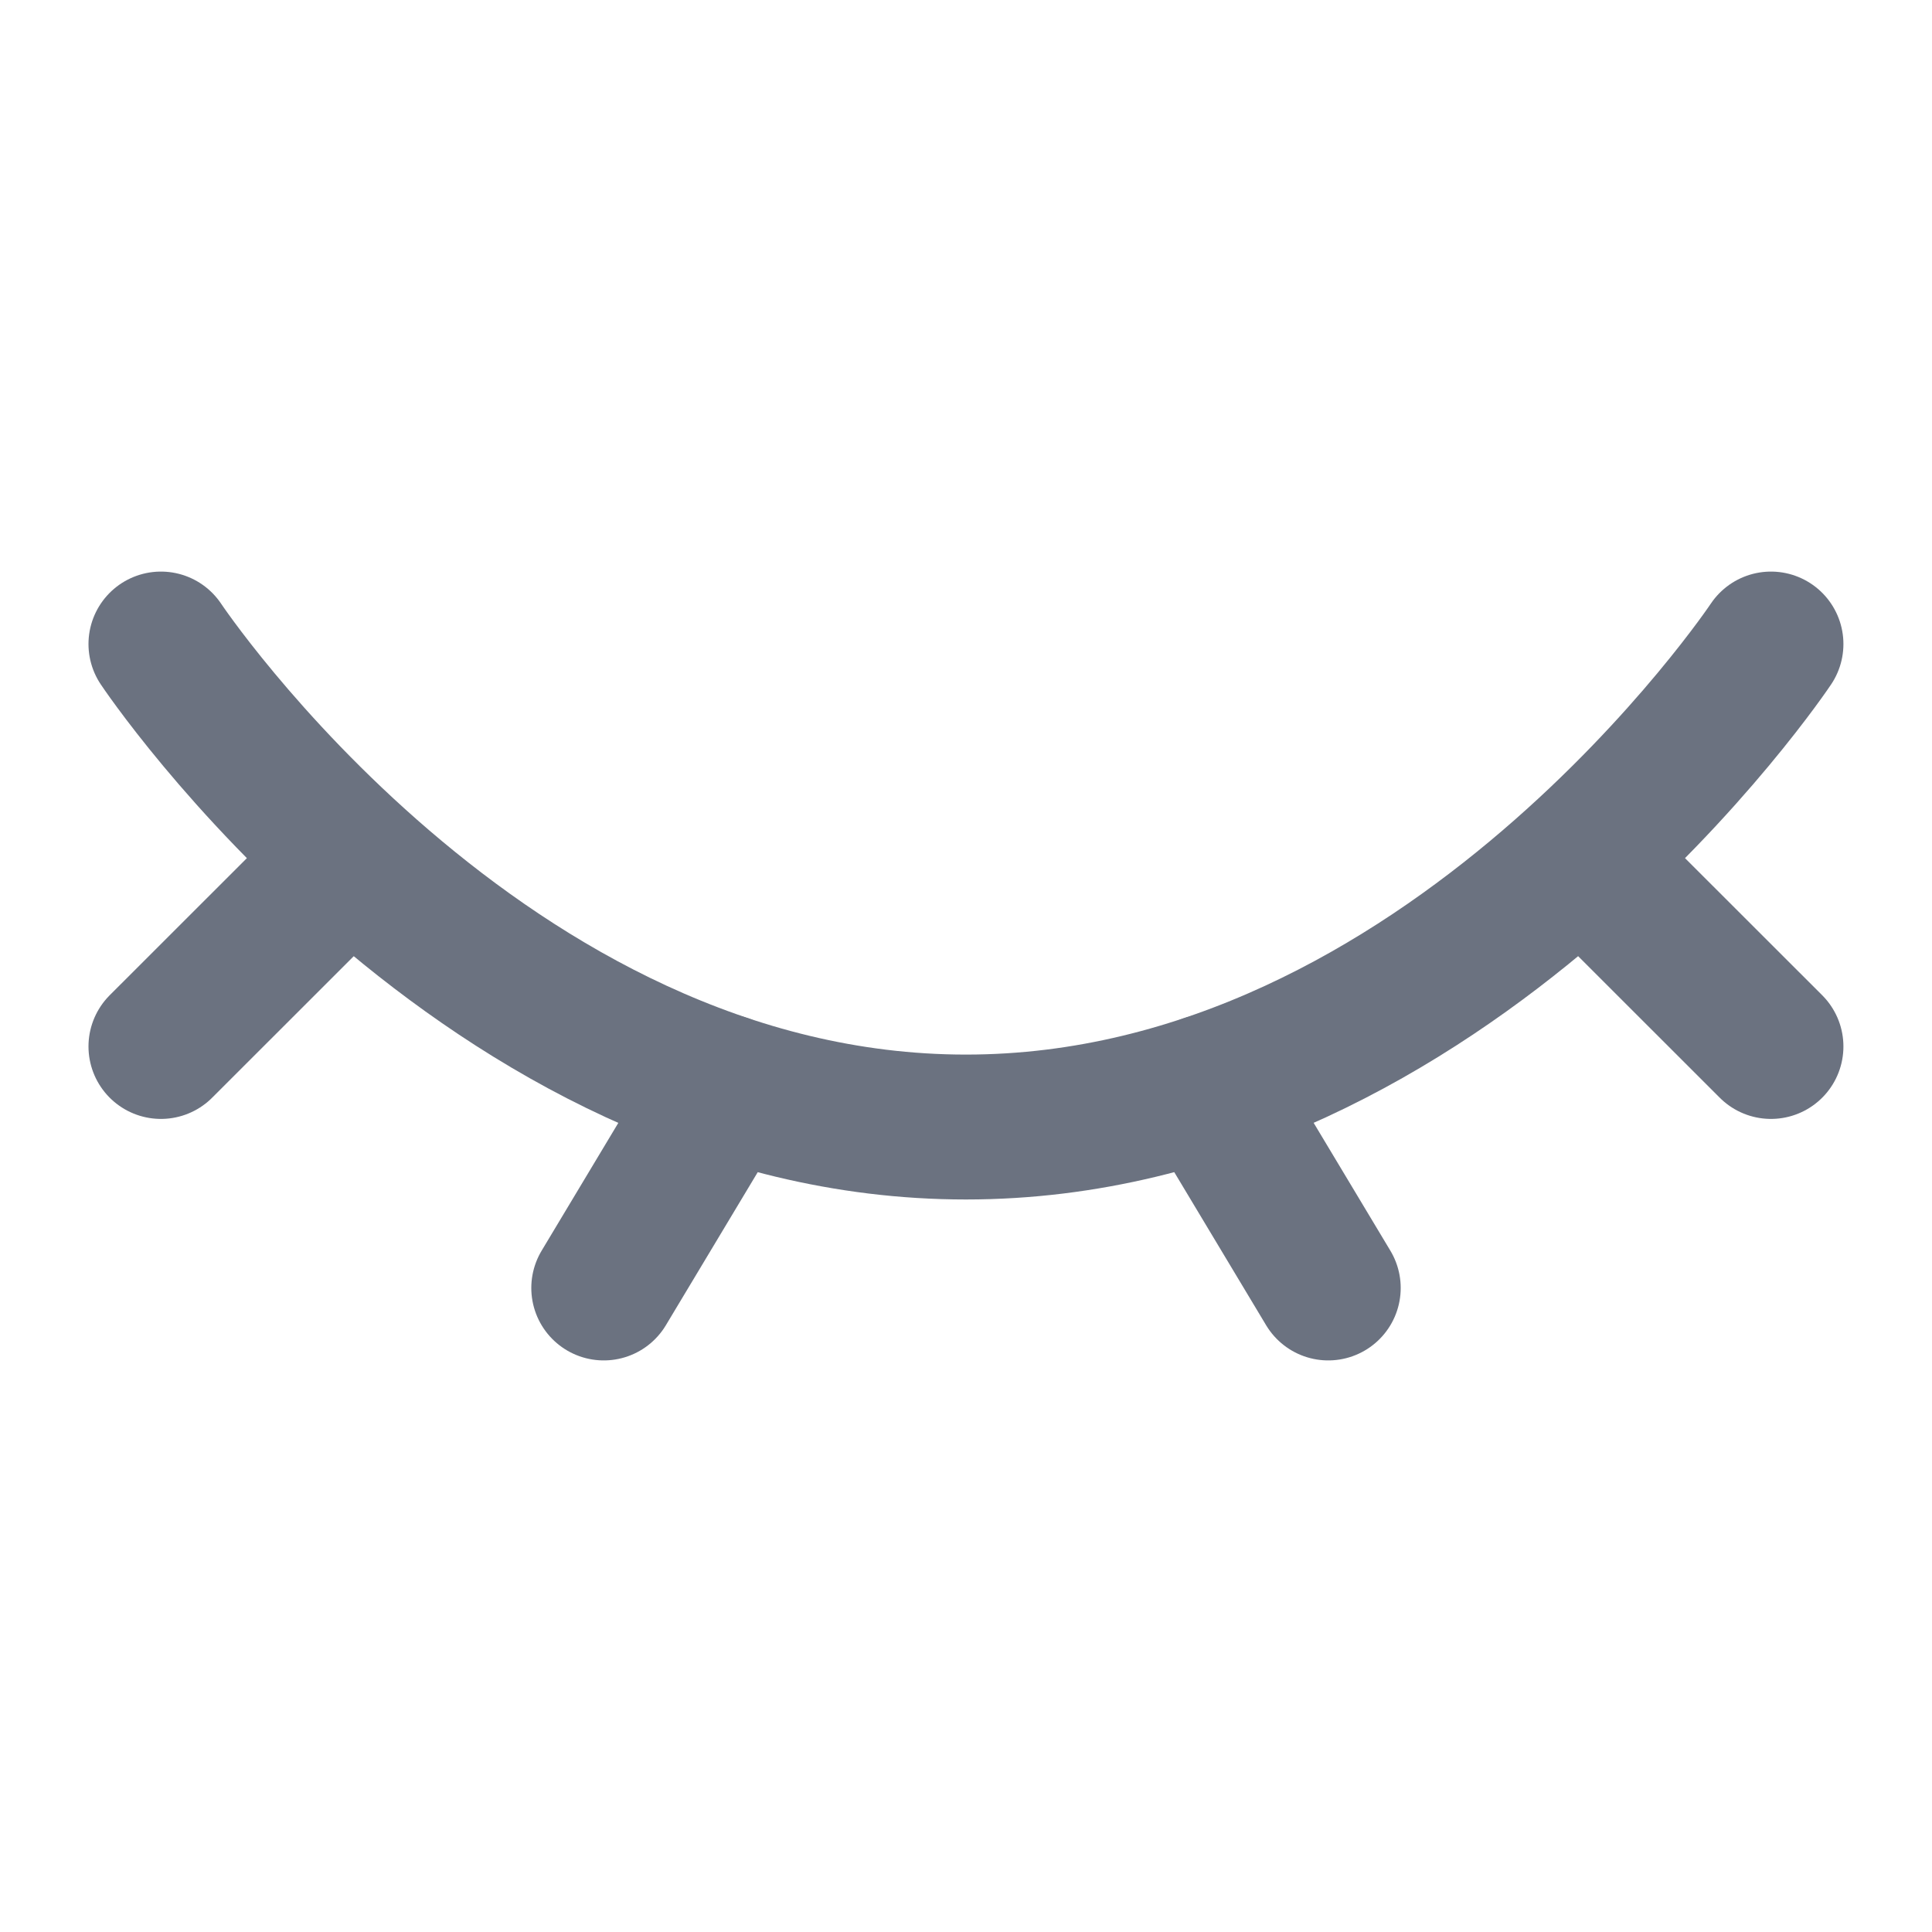
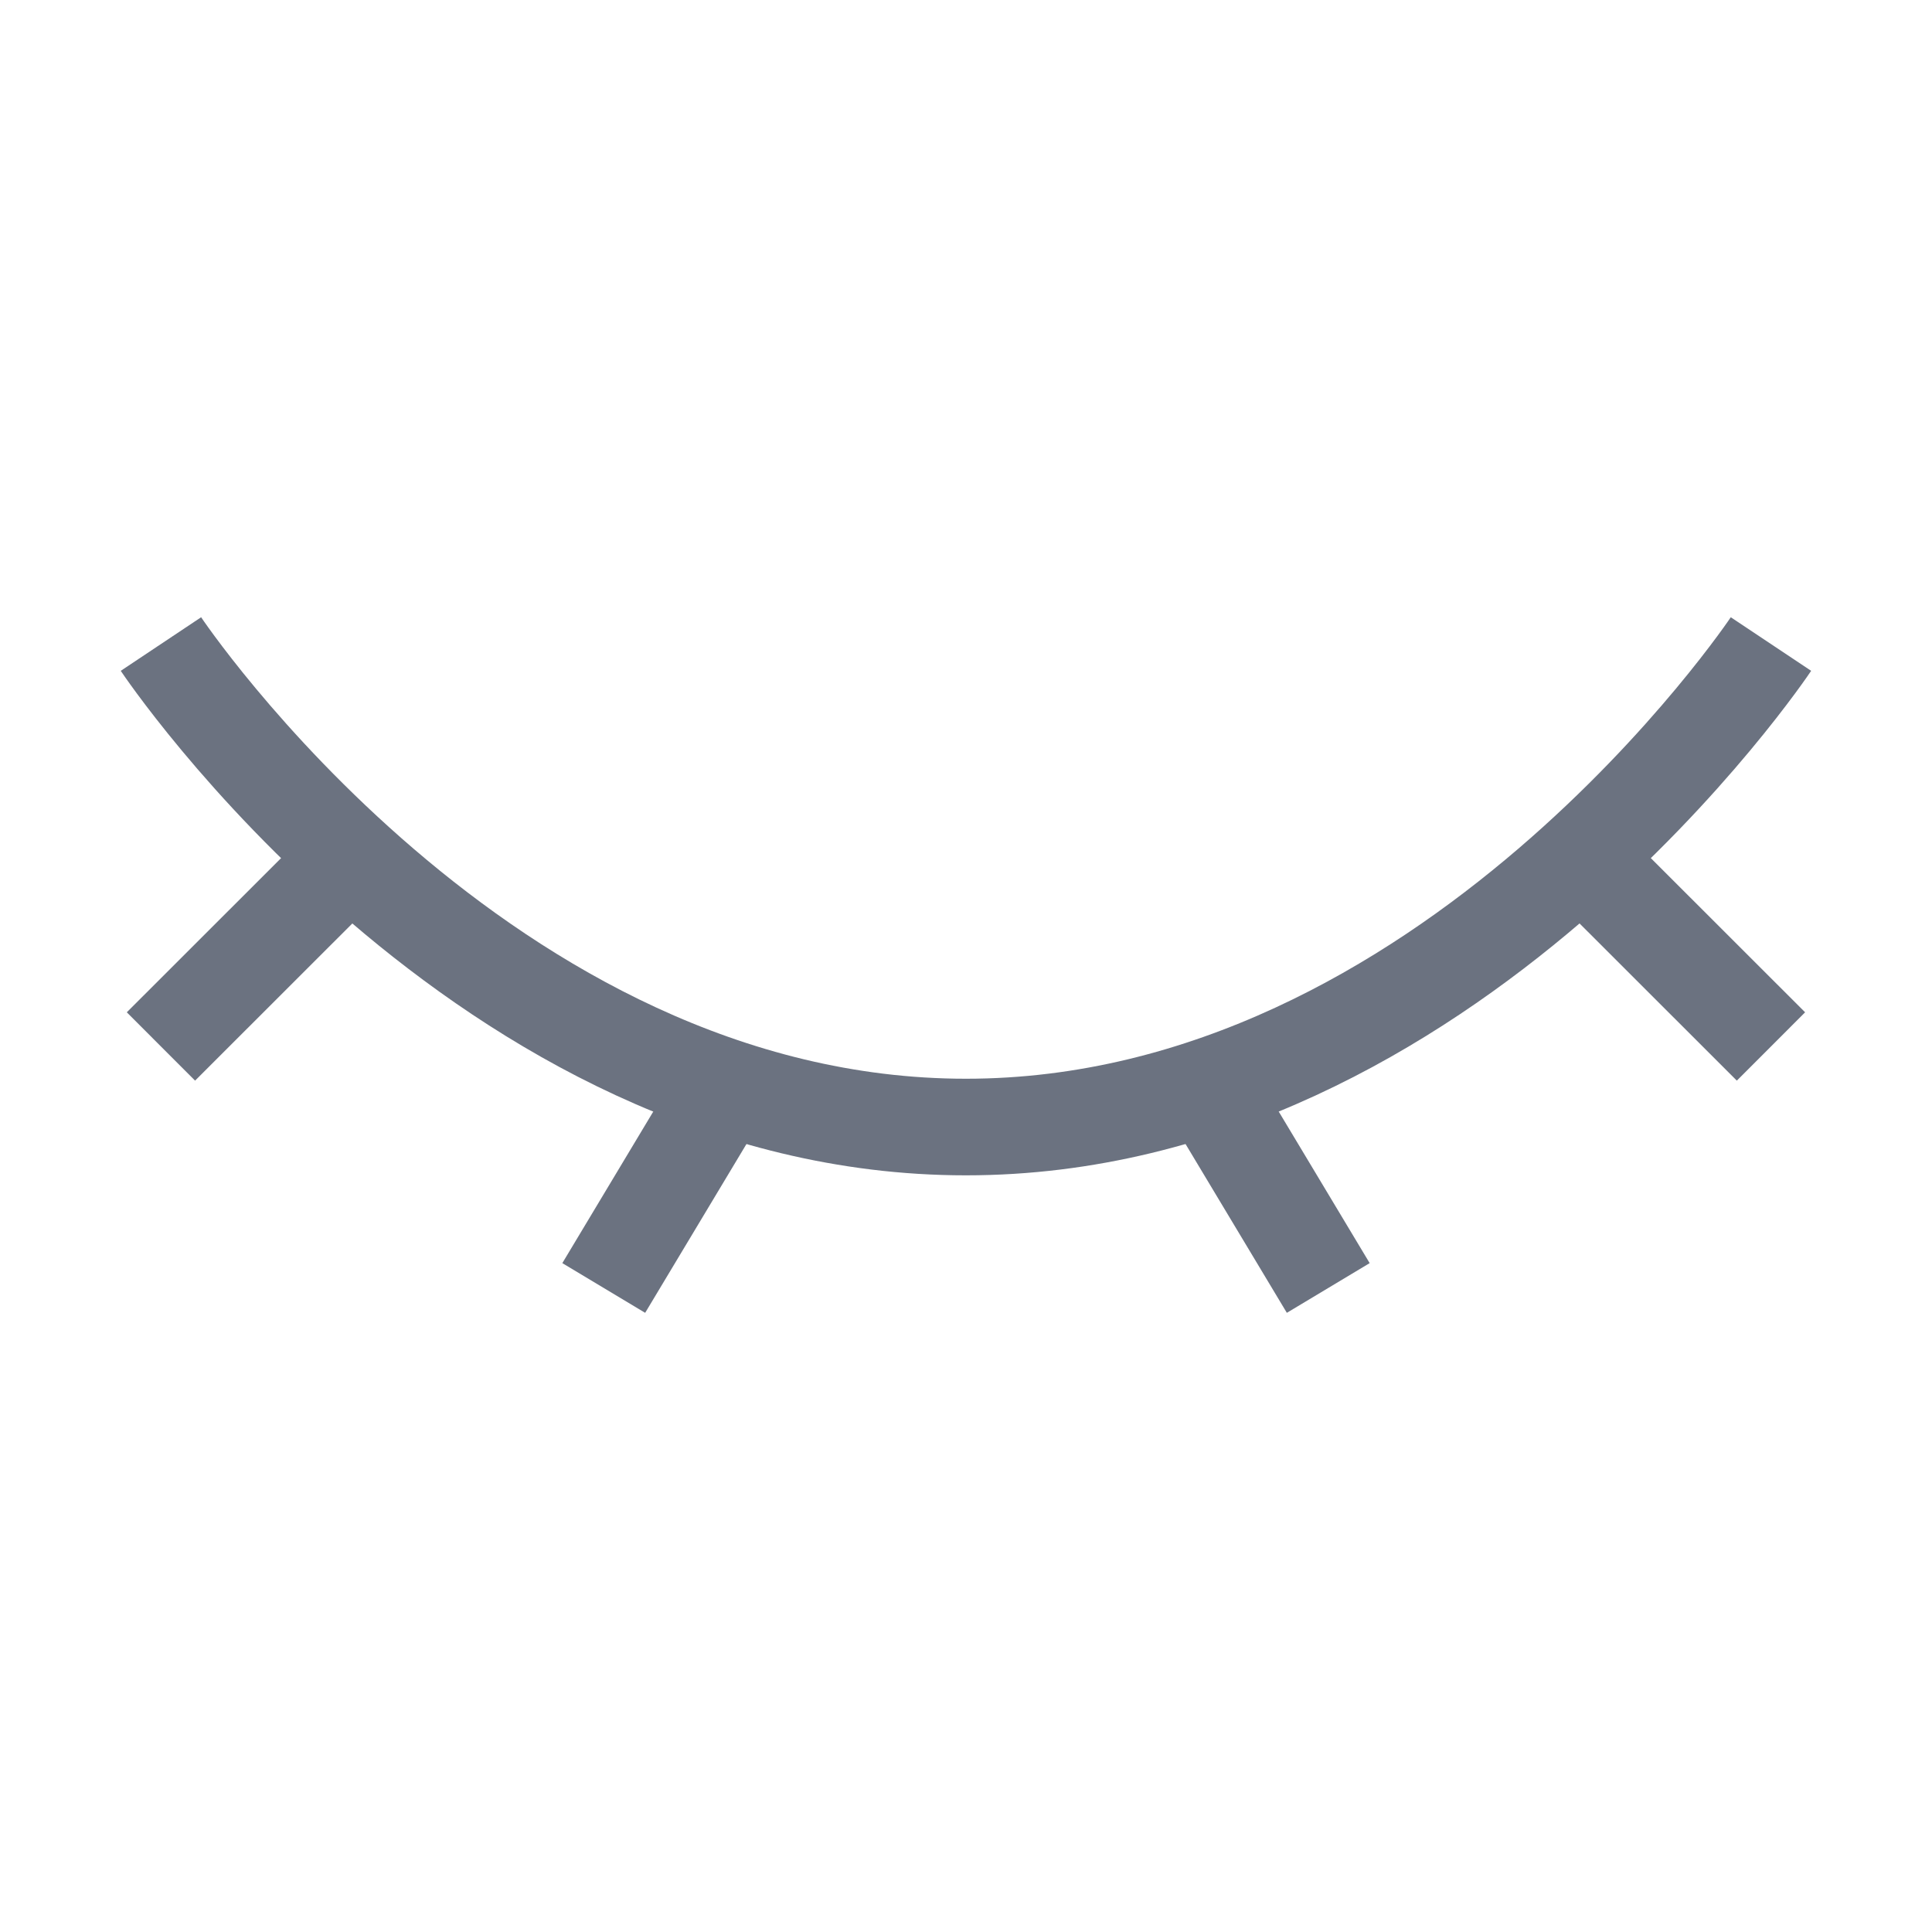
<svg xmlns="http://www.w3.org/2000/svg" width="20" height="20" viewBox="0 0 20 20" fill="none">
-   <path d="M18.333 6.667C18.333 6.667 14.999 11.667 9.999 11.667C4.999 11.667 1.666 6.667 1.666 6.667" stroke="#6B7280" stroke-width="1.5" stroke-linecap="round" />
-   <path d="M12.5 11.25L13.75 13.333" stroke="#6B7280" stroke-width="1.5" stroke-linecap="round" stroke-linejoin="round" />
-   <path d="M16.666 9.167L18.333 10.833" stroke="#6B7280" stroke-width="1.5" stroke-linecap="round" stroke-linejoin="round" />
-   <path d="M1.666 10.833L3.333 9.167" stroke="#6B7280" stroke-width="1.5" stroke-linecap="round" stroke-linejoin="round" />
-   <path d="M7.5 11.25L6.25 13.333" stroke="#6B7280" stroke-width="1.5" stroke-linecap="round" stroke-linejoin="round" />
+   <path d="M18.333 6.667C18.333 6.667 14.999 11.667 9.999 11.667C4.999 11.667 1.666 6.667 1.666 6.667" stroke="#6B7280" strokeWidth="1.5" strokeLinecap="round" />
+   <path d="M12.5 11.25L13.75 13.333" stroke="#6B7280" strokeWidth="1.5" strokeLinecap="round" strokeLinejoin="round" />
+   <path d="M16.666 9.167L18.333 10.833" stroke="#6B7280" strokeWidth="1.5" strokeLinecap="round" strokeLinejoin="round" />
+   <path d="M1.666 10.833L3.333 9.167" stroke="#6B7280" strokeWidth="1.5" strokeLinecap="round" strokeLinejoin="round" />
+   <path d="M7.5 11.25L6.25 13.333" stroke="#6B7280" strokeWidth="1.5" strokeLinecap="round" strokeLinejoin="round" />
</svg>
